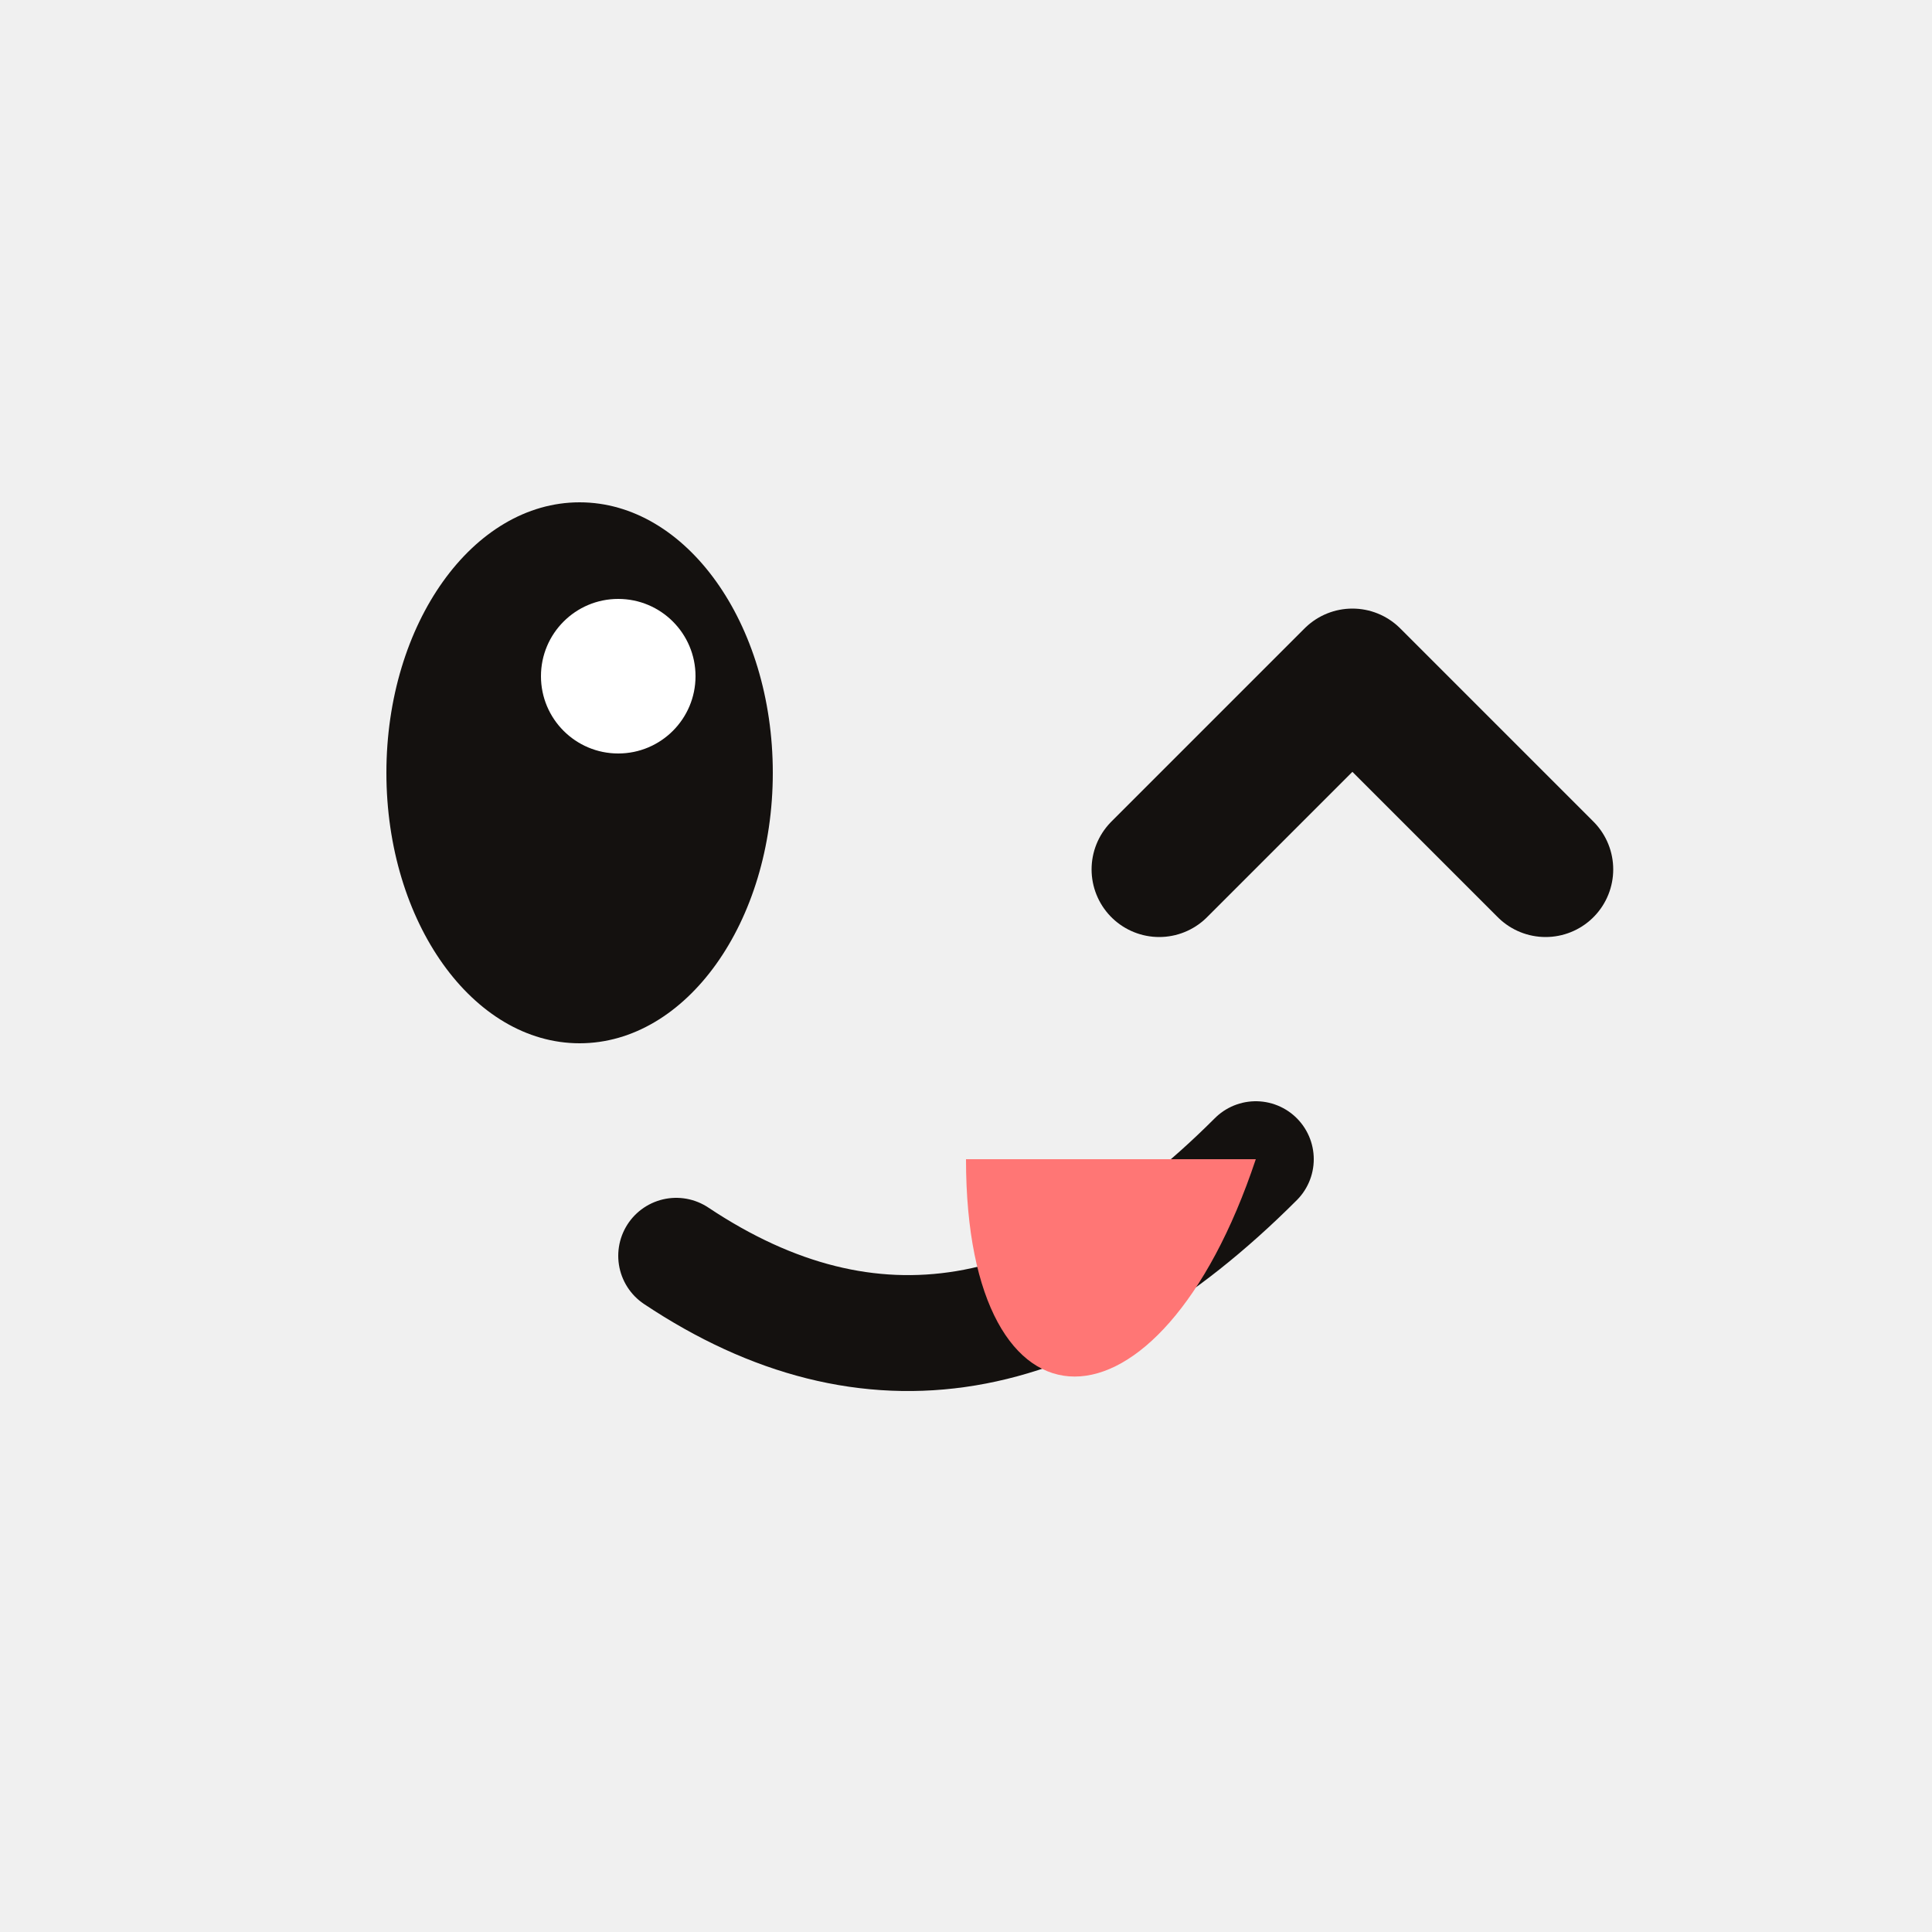
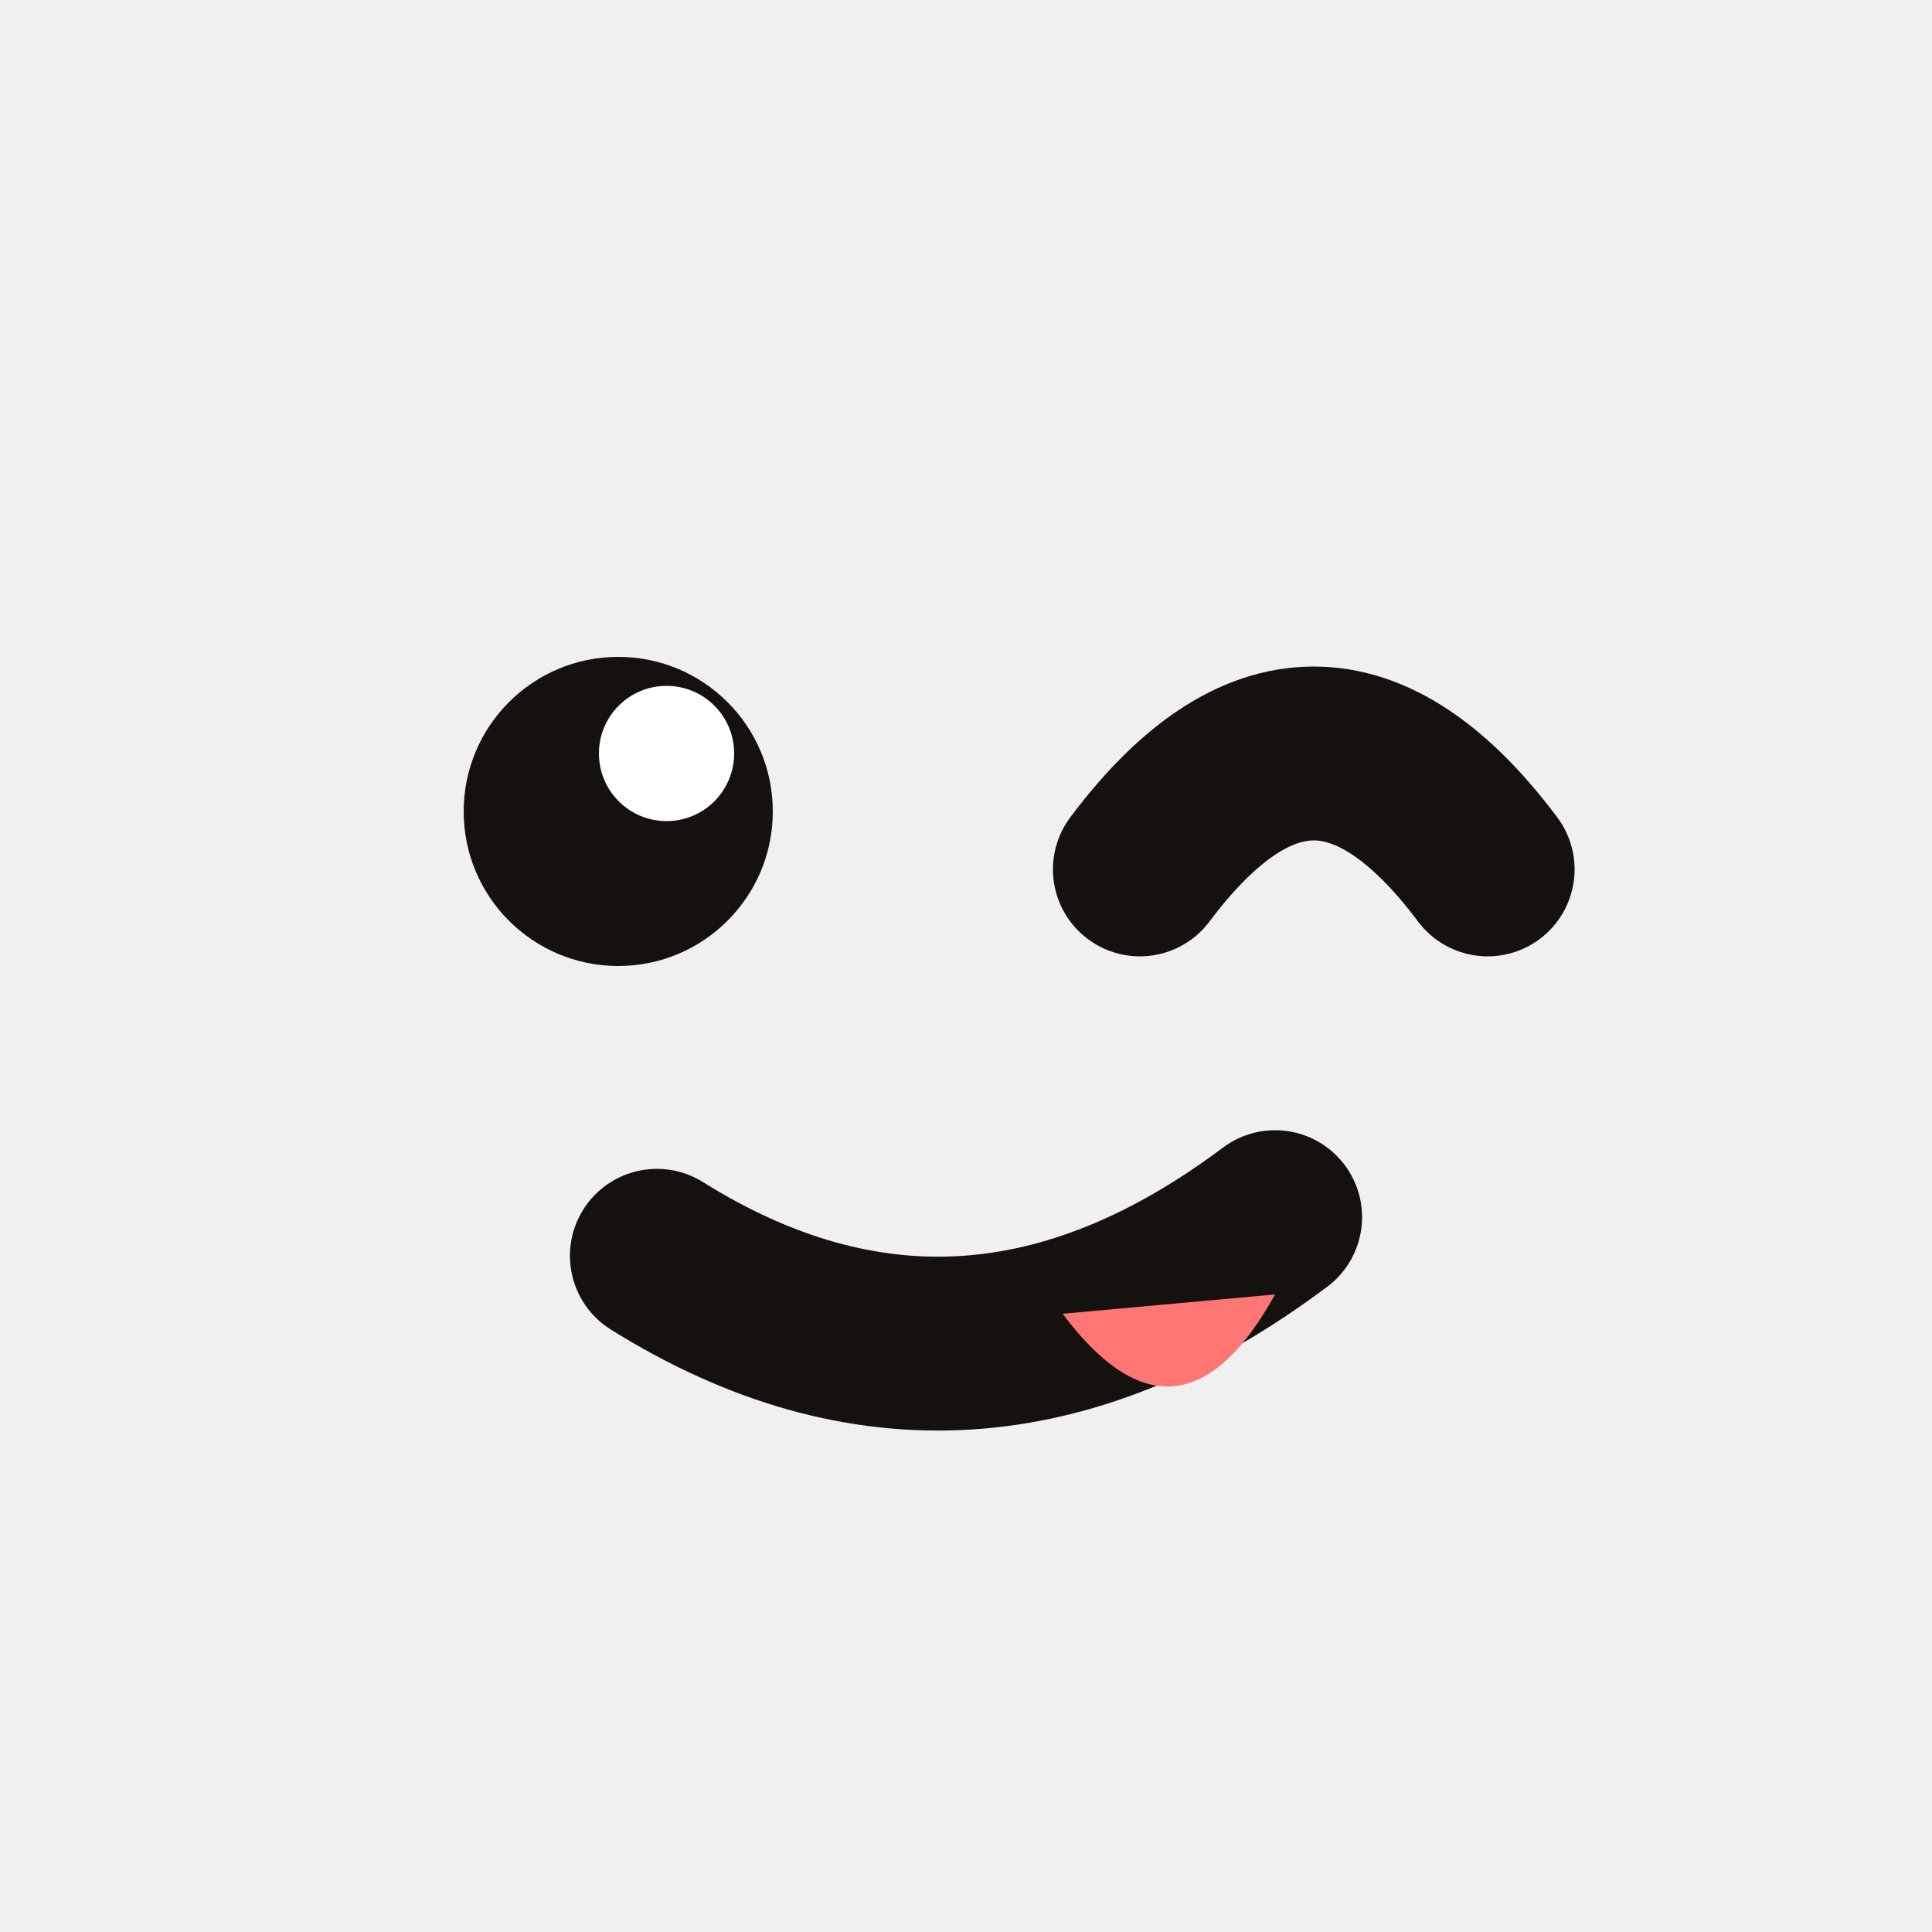
<svg xmlns="http://www.w3.org/2000/svg" viewBox="0 0 100 100">
-   <ellipse cx="30" cy="40" rx="10" ry="14" fill="#14110f" />
-   <circle cx="32" cy="35" r="4" fill="white" />
-   <path d="M 60 45 L 70 35 L 80 45" fill="none" stroke="#14110f" stroke-width="7" stroke-linecap="round" stroke-linejoin="round" />
-   <path d="M 35 65 Q 50 75 65 60" fill="none" stroke="#14110f" stroke-width="6" stroke-linecap="round" />
-   <path d="M 50 60 C 50 75, 60 75, 65 60 Z" fill="#ff7675" />
+   <circle cx="32" cy="42" r="8" fill="#14110f" />
+   <circle cx="34.5" cy="39" r="3.5" fill="white" />
+   <path d="M 59 45 Q 68 33 77 45" fill="none" stroke="#14110f" stroke-width="9" stroke-linecap="round" />
+   <path d="M 34 65 Q 50 75 66 63" fill="none" stroke="#14110f" stroke-width="9" stroke-linecap="round" />
+   <path d="M 55 68 Q 61 76 66 67 Z" fill="#ff7675" />
</svg>
